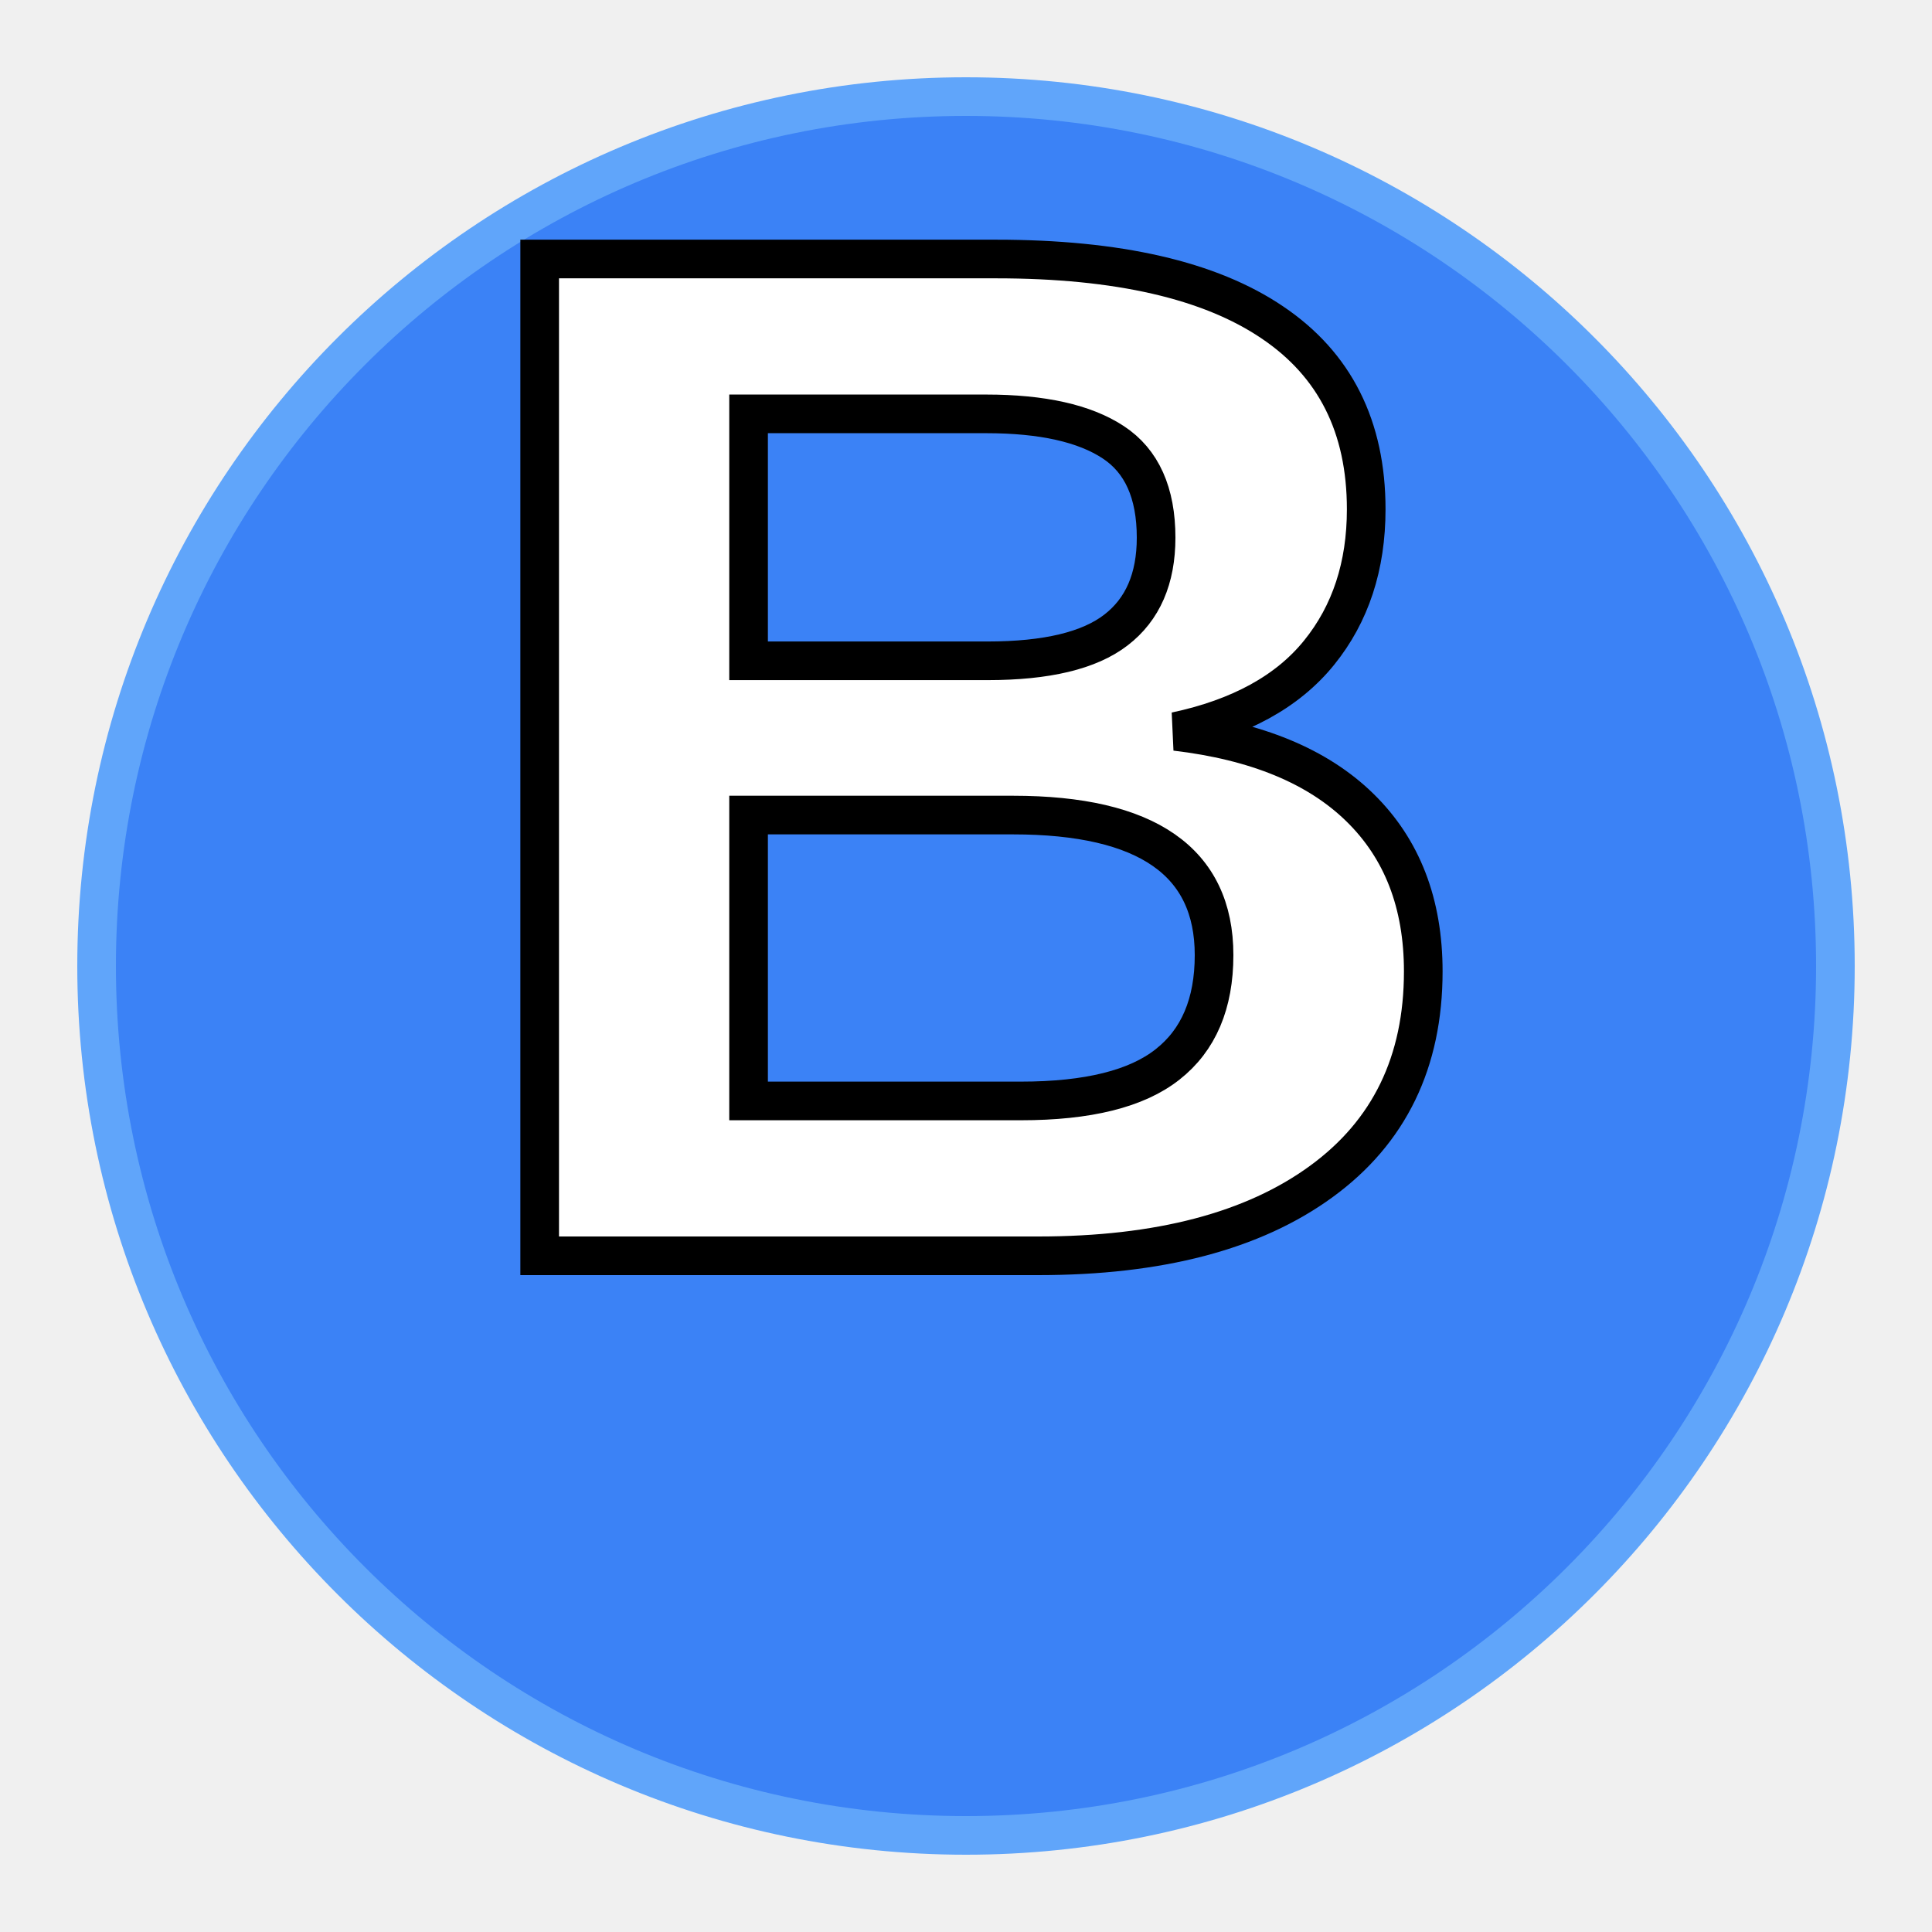
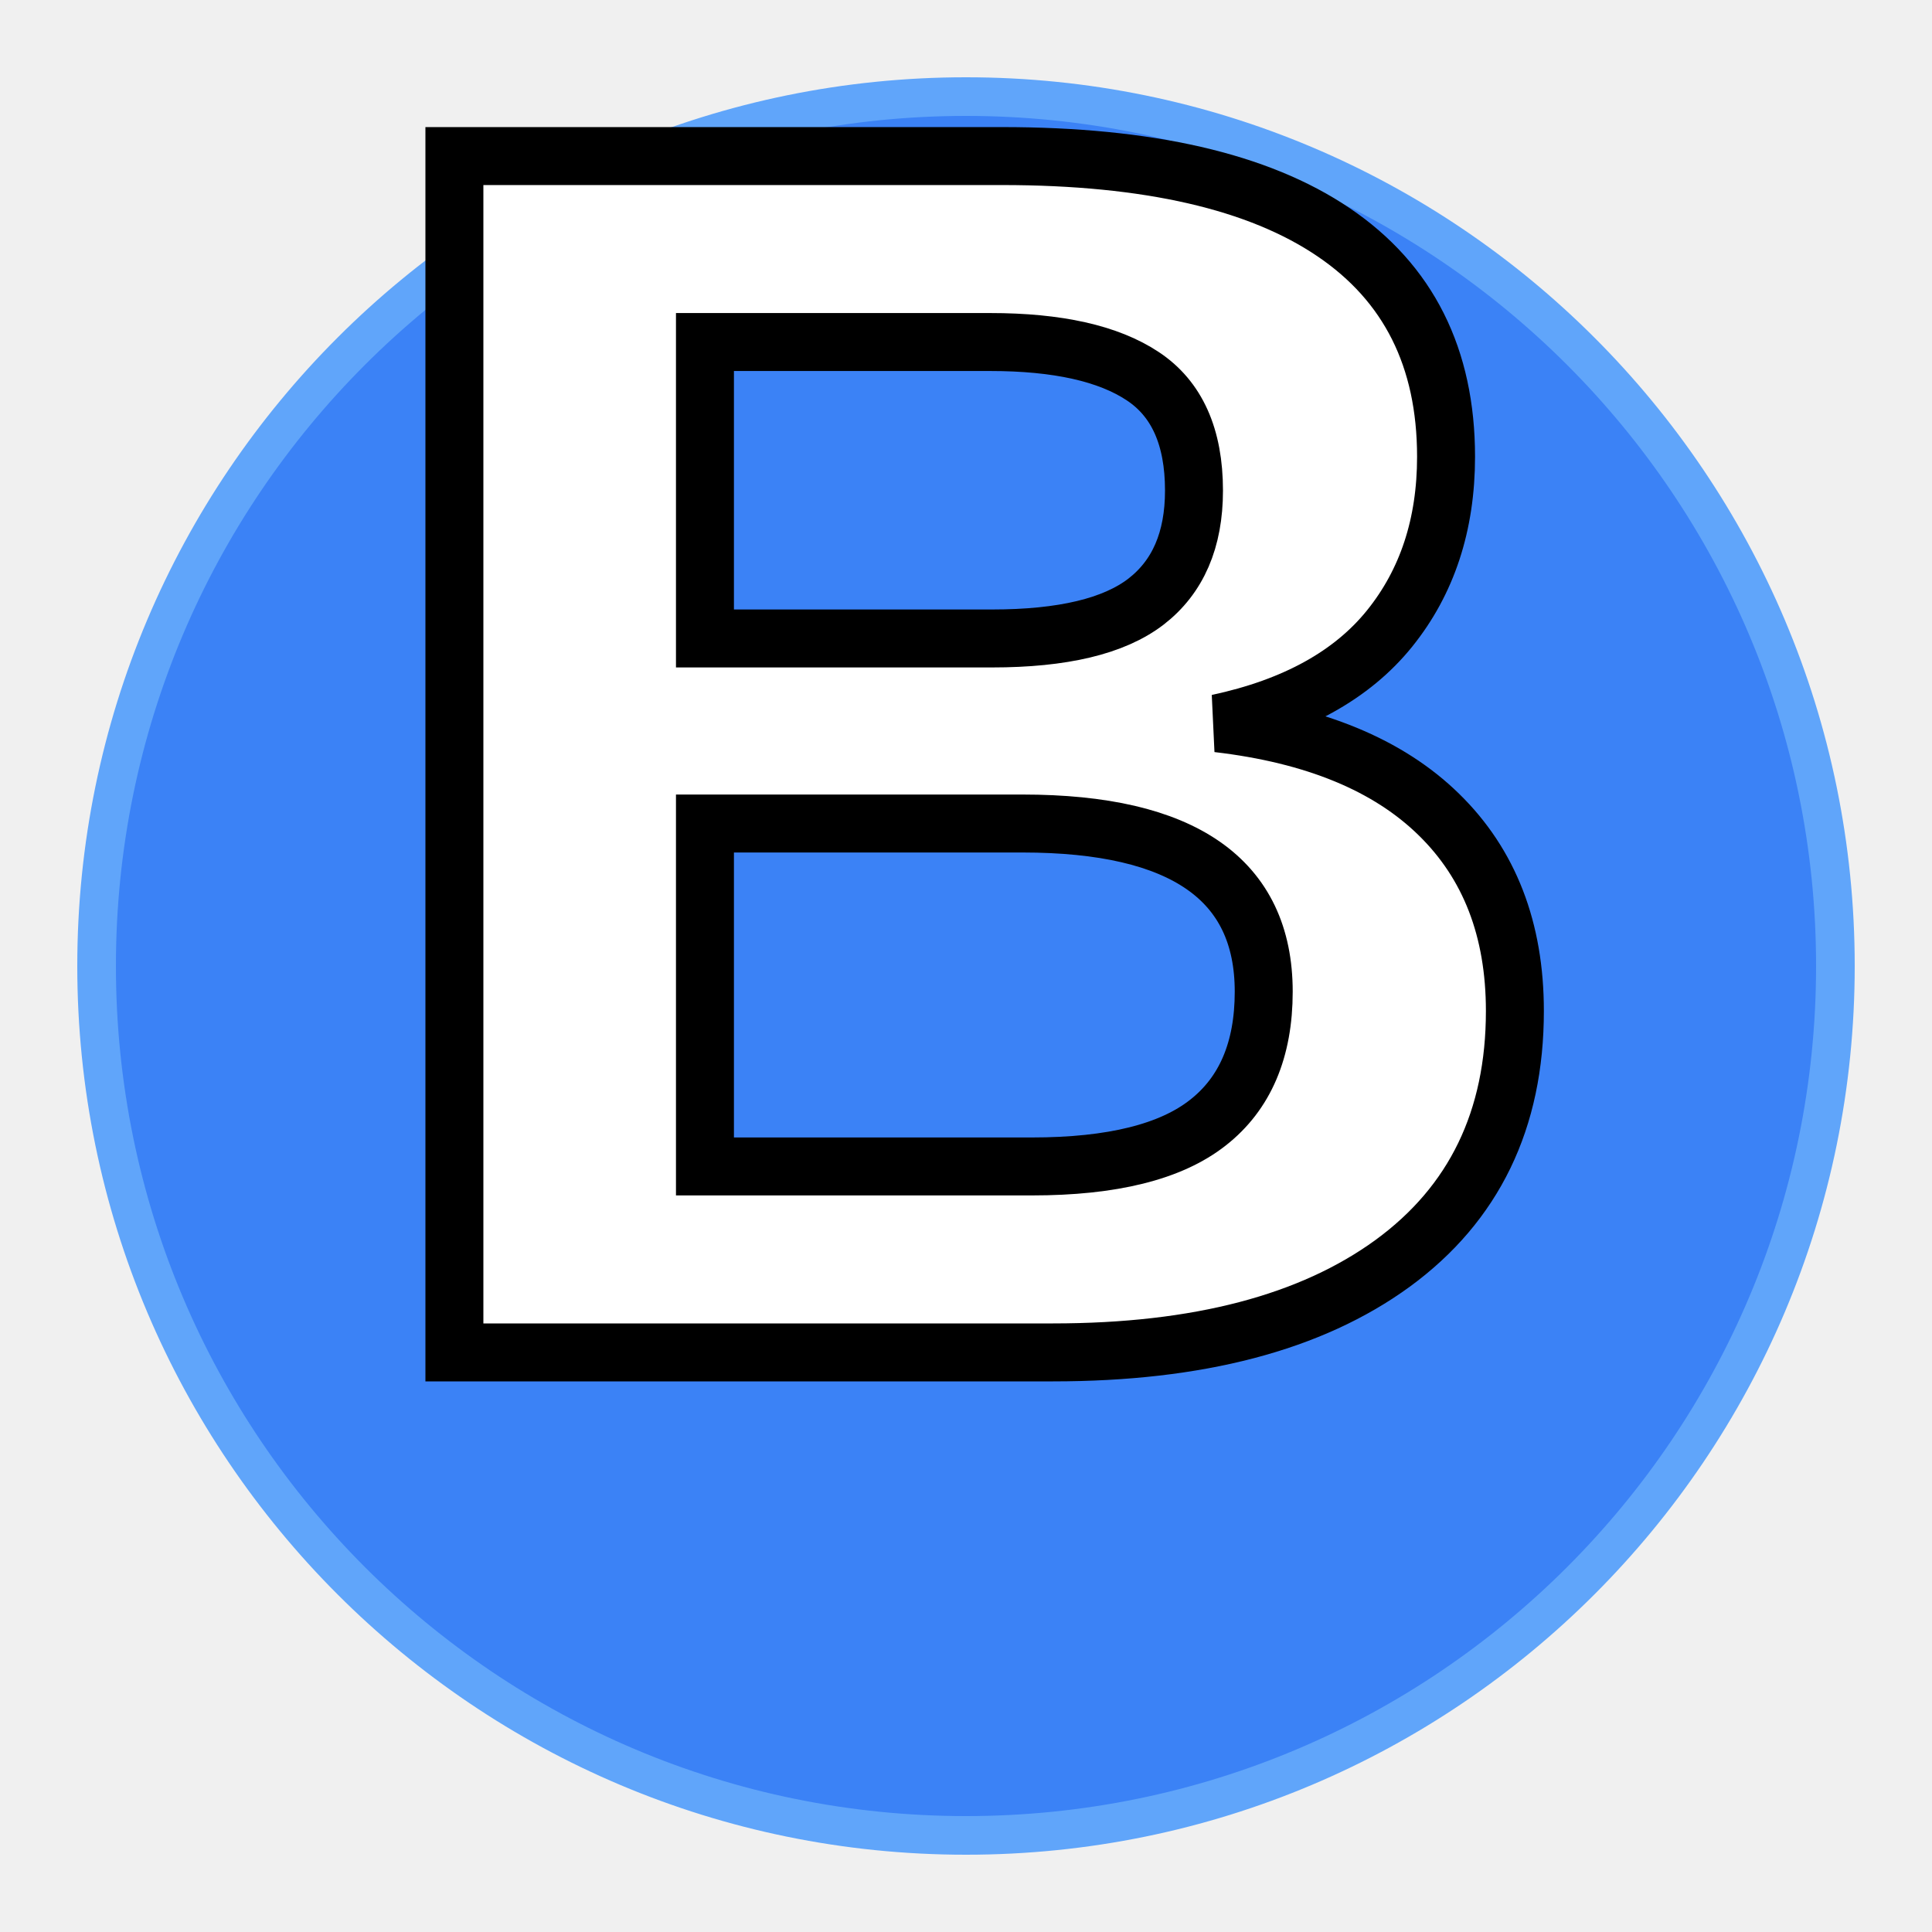
<svg xmlns="http://www.w3.org/2000/svg" width="100" height="100" viewBox="0 0 100 100">
  <circle cx="50" cy="50" r="45" fill="#3b82f6" stroke="#60a5fa" stroke-width="2" />
-   <text x="50" y="65" font-family="Arial, sans-serif" font-size="75" font-weight="900" text-anchor="middle" fill="white" stroke="#000000" stroke-width="2">B</text>
+   <text x="50" y="70" font-family="Arial, sans-serif" font-size="90" font-weight="900" text-anchor="middle" fill="white" stroke="#000000" stroke-width="3">B</text>
</svg>
